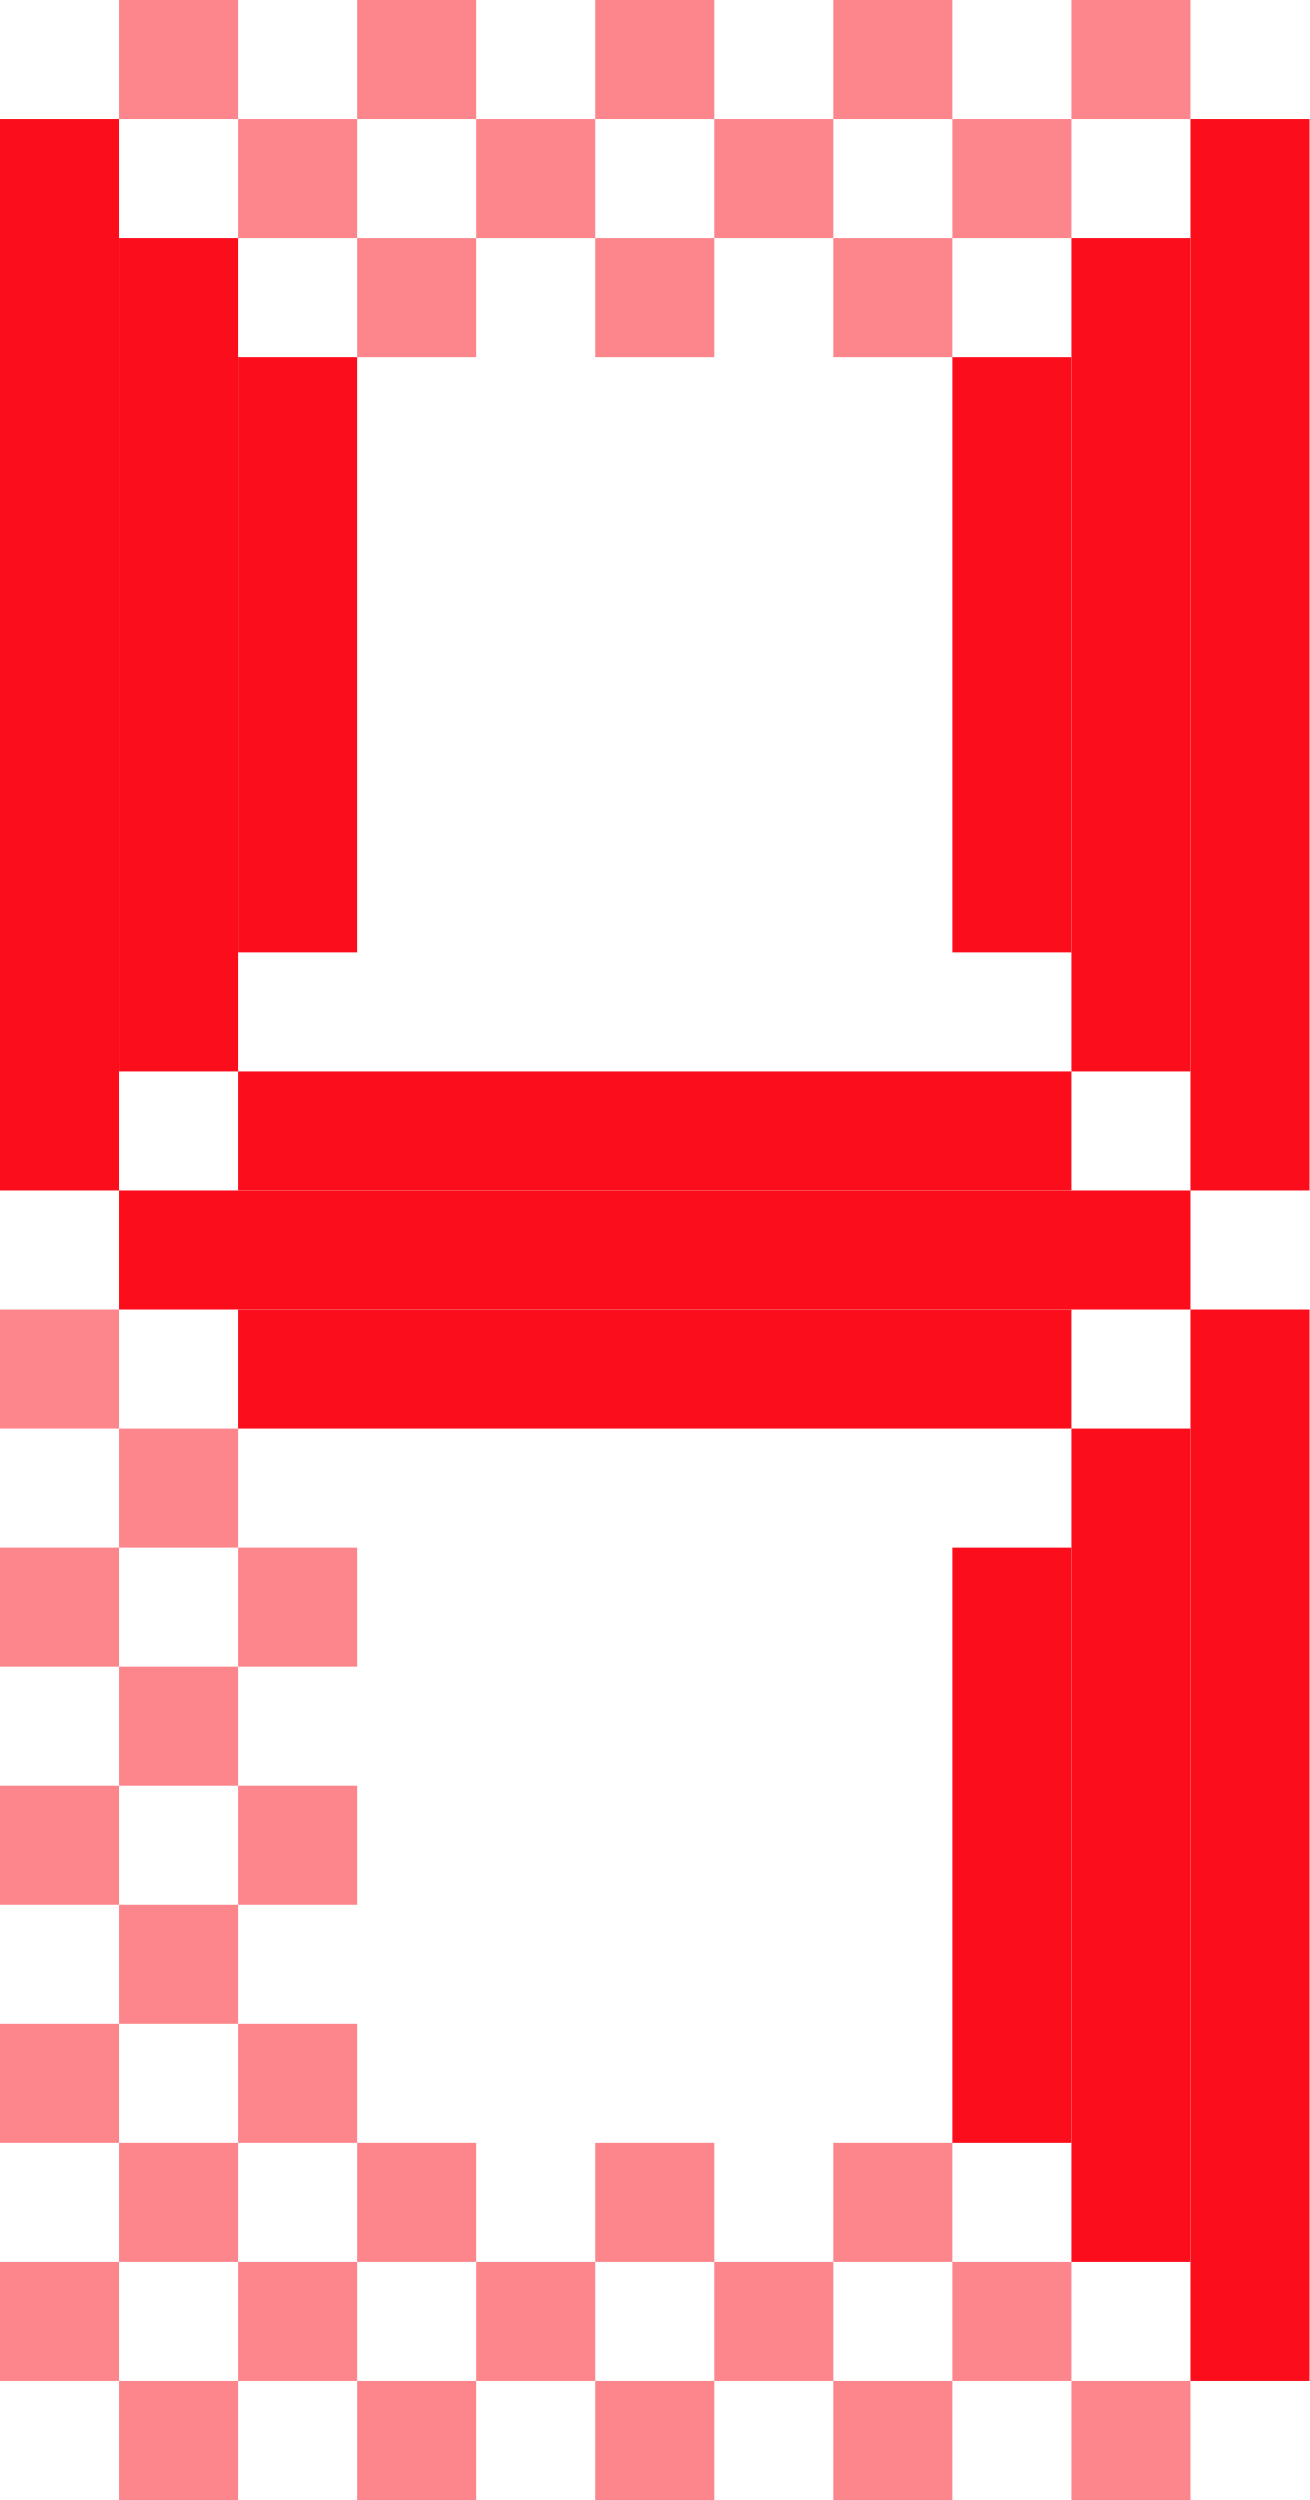
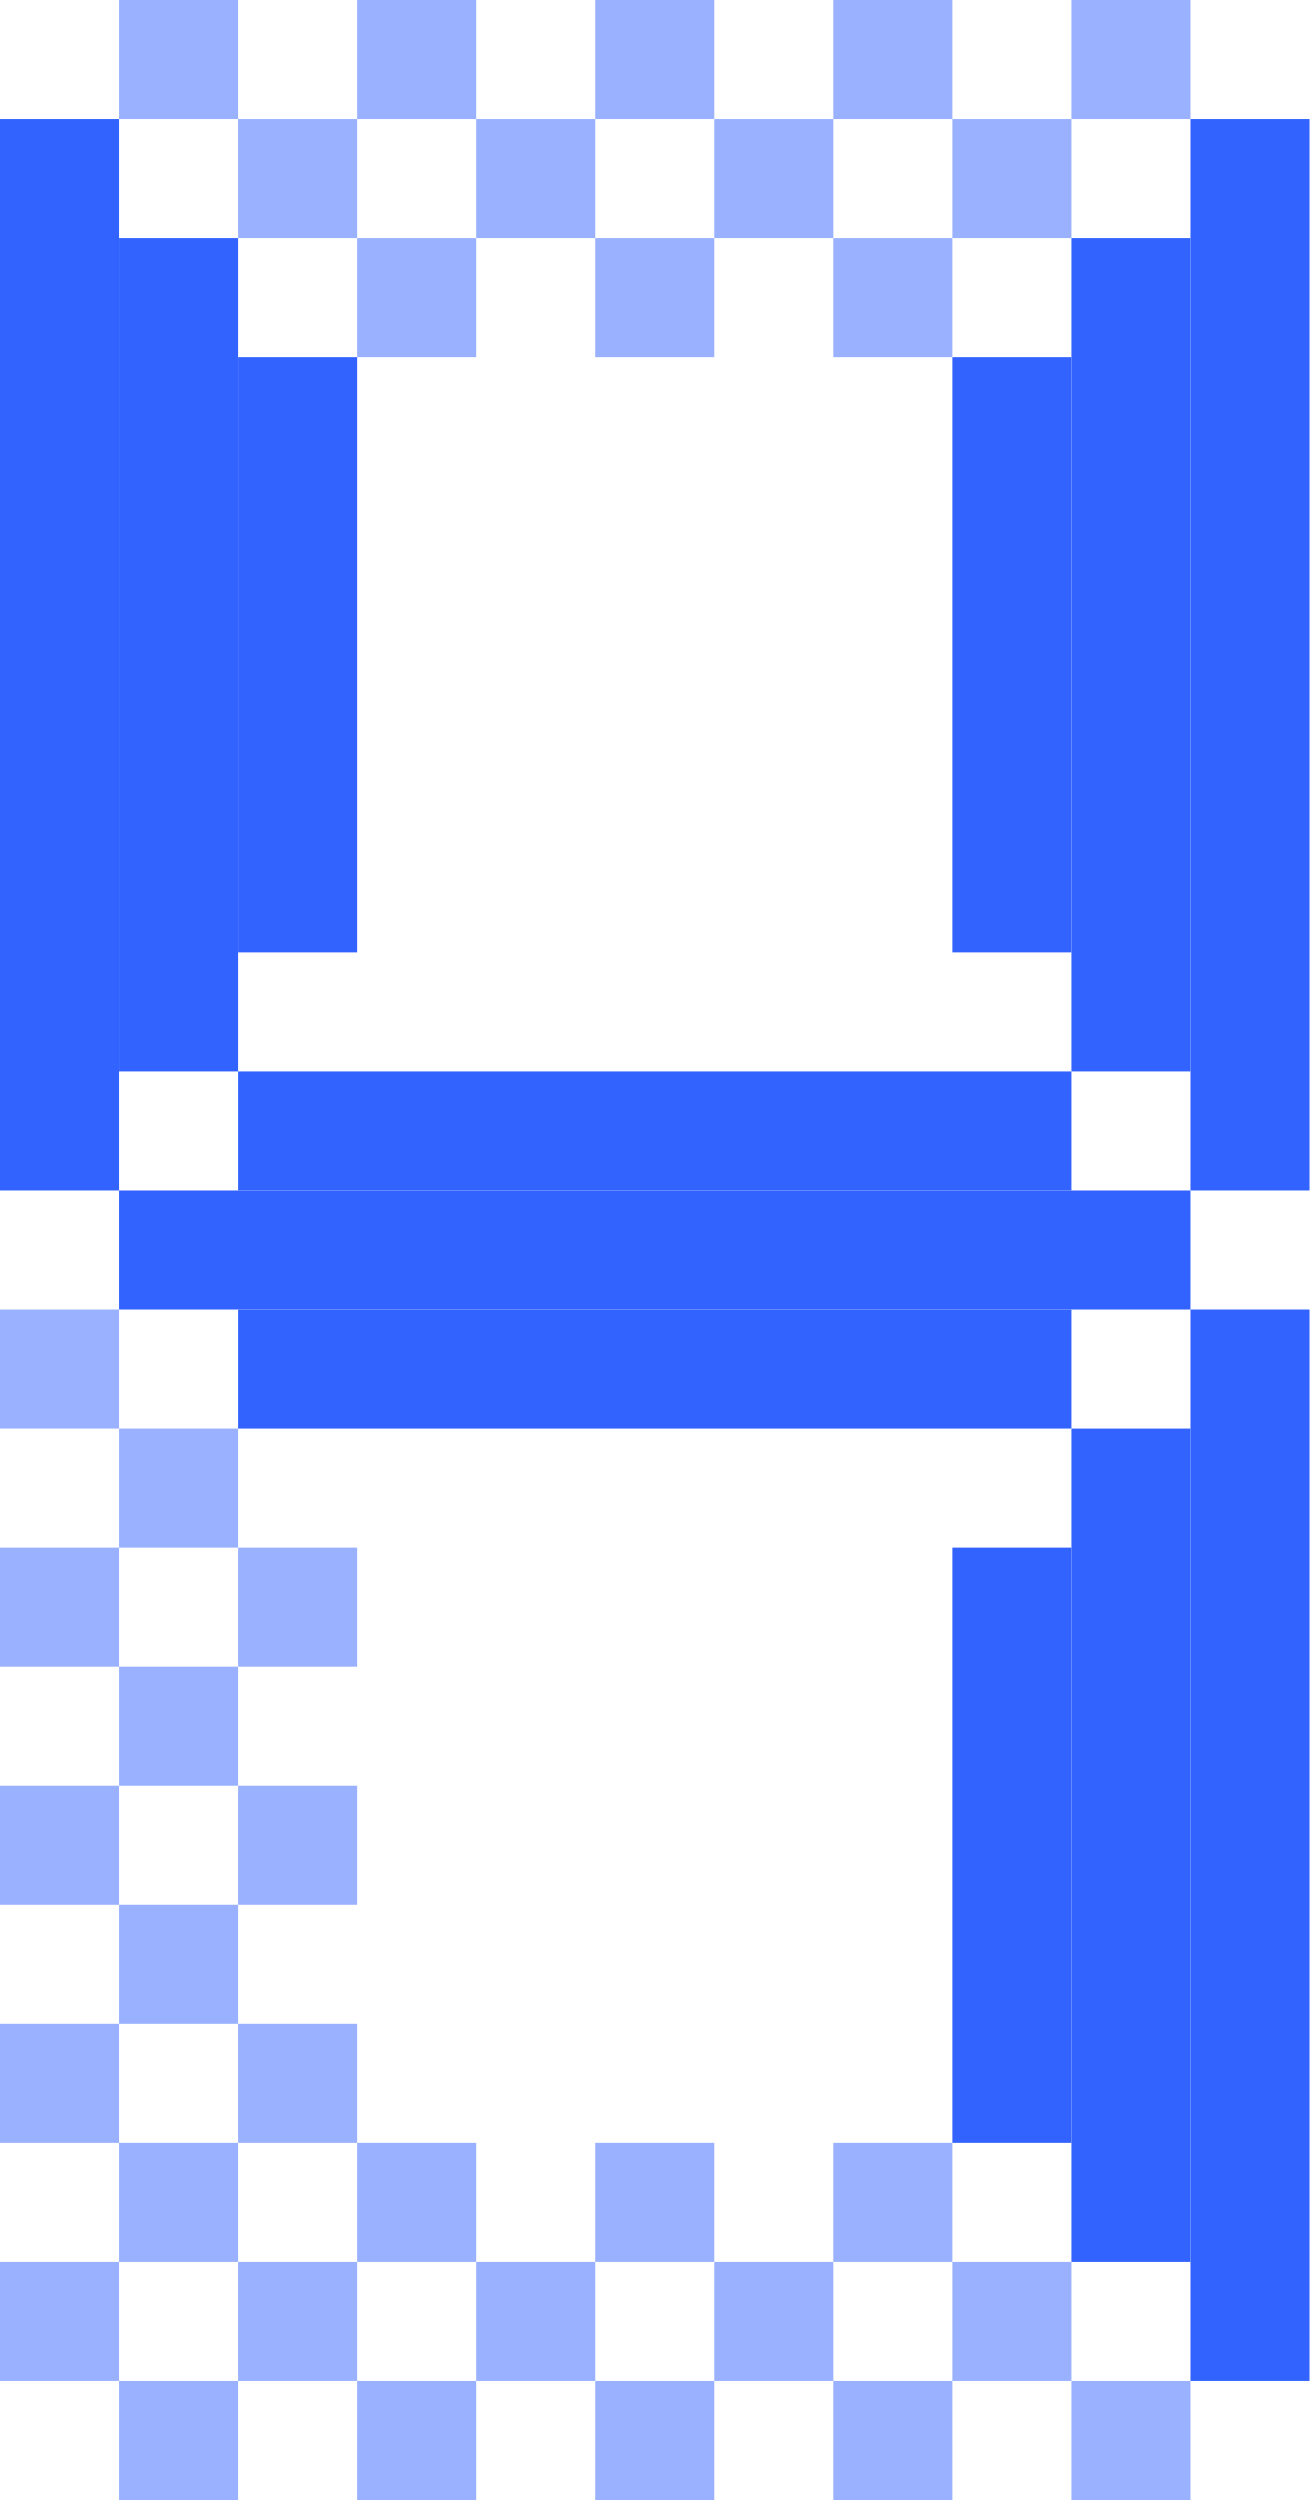
<svg xmlns="http://www.w3.org/2000/svg" width="22" height="42" viewBox="0 0 22 42" fill="none">
-   <rect y="2" width="2" height="18" fill="#FC0D1B" />
-   <rect x="2" y="4" width="2" height="14" fill="#FC0D1B" />
-   <rect x="4" y="6" width="2" height="10" fill="#FC0D1B" />
-   <rect opacity="0.5" y="22" width="2" height="2" fill="#FC0D1B" />
-   <rect opacity="0.5" x="2" y="24" width="2" height="2" fill="#FC0D1B" />
-   <rect opacity="0.5" y="26" width="2" height="2" fill="#FC0D1B" />
-   <rect opacity="0.5" x="2" y="28" width="2" height="2" fill="#FC0D1B" />
-   <rect opacity="0.5" x="4" y="26" width="2" height="2" fill="#FC0D1B" />
-   <rect opacity="0.5" y="30" width="2" height="2" fill="#FC0D1B" />
-   <rect opacity="0.5" x="2" y="32" width="2" height="2" fill="#FC0D1B" />
-   <rect opacity="0.5" x="4" y="30" width="2" height="2" fill="#FC0D1B" />
-   <rect opacity="0.5" y="34" width="2" height="2" fill="#FC0D1B" />
-   <rect opacity="0.5" x="2" y="36" width="2" height="2" fill="#FC0D1B" />
-   <rect opacity="0.5" x="4" y="34" width="2" height="2" fill="#FC0D1B" />
-   <rect opacity="0.5" y="38" width="2" height="2" fill="#FC0D1B" />
-   <rect x="22" y="20" width="2" height="18" transform="rotate(-180 22 20)" fill="#FC0D1B" />
-   <rect x="20" y="18" width="2" height="14" transform="rotate(-180 20 18)" fill="#FC0D1B" />
-   <rect x="18" y="16" width="2" height="10" transform="rotate(-180 18 16)" fill="#FC0D1B" />
-   <rect x="22" y="40" width="2" height="18" transform="rotate(-180 22 40)" fill="#FC0D1B" />
-   <rect x="20" y="38" width="2" height="14" transform="rotate(-180 20 38)" fill="#FC0D1B" />
-   <rect x="18" y="36" width="2" height="10" transform="rotate(-180 18 36)" fill="#FC0D1B" />
-   <rect opacity="0.5" x="20" width="2" height="2" transform="rotate(90 20 0)" fill="#FC0D1B" />
-   <rect opacity="0.5" x="18" y="2" width="2" height="2" transform="rotate(90 18 2)" fill="#FC0D1B" />
-   <rect opacity="0.5" x="16" width="2" height="2" transform="rotate(90 16 0)" fill="#FC0D1B" />
-   <rect opacity="0.5" x="14" y="2" width="2" height="2" transform="rotate(90 14 2)" fill="#FC0D1B" />
-   <rect opacity="0.5" x="16" y="4" width="2" height="2" transform="rotate(90 16 4)" fill="#FC0D1B" />
-   <rect opacity="0.5" x="12" width="2" height="2" transform="rotate(90 12 0)" fill="#FC0D1B" />
-   <rect opacity="0.5" x="10" y="2" width="2" height="2" transform="rotate(90 10 2)" fill="#FC0D1B" />
-   <rect opacity="0.5" x="12" y="4" width="2" height="2" transform="rotate(90 12 4)" fill="#FC0D1B" />
-   <rect opacity="0.5" x="8" width="2" height="2" transform="rotate(90 8 0)" fill="#FC0D1B" />
-   <rect opacity="0.5" x="6" y="2" width="2" height="2" transform="rotate(90 6 2)" fill="#FC0D1B" />
-   <rect opacity="0.5" x="8" y="4" width="2" height="2" transform="rotate(90 8 4)" fill="#FC0D1B" />
-   <rect opacity="0.5" x="4" width="2" height="2" transform="rotate(90 4 0)" fill="#FC0D1B" />
-   <rect opacity="0.5" x="2" y="42" width="2" height="2" transform="rotate(-90 2 42)" fill="#FC0D1B" />
-   <rect opacity="0.5" x="4" y="40" width="2" height="2" transform="rotate(-90 4 40)" fill="#FC0D1B" />
-   <rect opacity="0.5" x="6" y="42" width="2" height="2" transform="rotate(-90 6 42)" fill="#FC0D1B" />
-   <rect opacity="0.5" x="8" y="40" width="2" height="2" transform="rotate(-90 8 40)" fill="#FC0D1B" />
-   <rect opacity="0.5" x="6" y="38" width="2" height="2" transform="rotate(-90 6 38)" fill="#FC0D1B" />
-   <rect opacity="0.5" x="10" y="42" width="2" height="2" transform="rotate(-90 10 42)" fill="#FC0D1B" />
-   <rect opacity="0.5" x="12" y="40" width="2" height="2" transform="rotate(-90 12 40)" fill="#FC0D1B" />
-   <rect opacity="0.5" x="10" y="38" width="2" height="2" transform="rotate(-90 10 38)" fill="#FC0D1B" />
-   <rect opacity="0.5" x="14" y="42" width="2" height="2" transform="rotate(-90 14 42)" fill="#FC0D1B" />
-   <rect opacity="0.5" x="16" y="40" width="2" height="2" transform="rotate(-90 16 40)" fill="#FC0D1B" />
-   <rect opacity="0.5" x="14" y="38" width="2" height="2" transform="rotate(-90 14 38)" fill="#FC0D1B" />
-   <rect opacity="0.5" x="18" y="42" width="2" height="2" transform="rotate(-90 18 42)" fill="#FC0D1B" />
-   <rect x="2" y="20" width="18" height="2" fill="#FC0D1B" />
-   <rect x="4" y="18" width="14" height="2" fill="#FC0D1B" />
-   <rect x="4" y="22" width="14" height="2" fill="#FC0D1B" />
+   <rect y="2" width="2" height="18" fill="#3363ff" />
+   <rect x="2" y="4" width="2" height="14" fill="#3363ff" />
+   <rect x="4" y="6" width="2" height="10" fill="#3363ff" />
+   <rect opacity="0.5" y="22" width="2" height="2" fill="#3363ff" />
+   <rect opacity="0.5" x="2" y="24" width="2" height="2" fill="#3363ff" />
+   <rect opacity="0.5" y="26" width="2" height="2" fill="#3363ff" />
+   <rect opacity="0.5" x="2" y="28" width="2" height="2" fill="#3363ff" />
+   <rect opacity="0.5" x="4" y="26" width="2" height="2" fill="#3363ff" />
+   <rect opacity="0.5" y="30" width="2" height="2" fill="#3363ff" />
+   <rect opacity="0.5" x="2" y="32" width="2" height="2" fill="#3363ff" />
+   <rect opacity="0.5" x="4" y="30" width="2" height="2" fill="#3363ff" />
+   <rect opacity="0.5" y="34" width="2" height="2" fill="#3363ff" />
+   <rect opacity="0.5" x="2" y="36" width="2" height="2" fill="#3363ff" />
+   <rect opacity="0.5" x="4" y="34" width="2" height="2" fill="#3363ff" />
+   <rect opacity="0.5" y="38" width="2" height="2" fill="#3363ff" />
+   <rect x="22" y="20" width="2" height="18" transform="rotate(-180 22 20)" fill="#3363ff" />
+   <rect x="20" y="18" width="2" height="14" transform="rotate(-180 20 18)" fill="#3363ff" />
+   <rect x="18" y="16" width="2" height="10" transform="rotate(-180 18 16)" fill="#3363ff" />
+   <rect x="22" y="40" width="2" height="18" transform="rotate(-180 22 40)" fill="#3363ff" />
+   <rect x="20" y="38" width="2" height="14" transform="rotate(-180 20 38)" fill="#3363ff" />
+   <rect x="18" y="36" width="2" height="10" transform="rotate(-180 18 36)" fill="#3363ff" />
+   <rect opacity="0.5" x="20" width="2" height="2" transform="rotate(90 20 0)" fill="#3363ff" />
+   <rect opacity="0.5" x="18" y="2" width="2" height="2" transform="rotate(90 18 2)" fill="#3363ff" />
+   <rect opacity="0.5" x="16" width="2" height="2" transform="rotate(90 16 0)" fill="#3363ff" />
+   <rect opacity="0.5" x="14" y="2" width="2" height="2" transform="rotate(90 14 2)" fill="#3363ff" />
+   <rect opacity="0.5" x="16" y="4" width="2" height="2" transform="rotate(90 16 4)" fill="#3363ff" />
+   <rect opacity="0.5" x="12" width="2" height="2" transform="rotate(90 12 0)" fill="#3363ff" />
+   <rect opacity="0.5" x="10" y="2" width="2" height="2" transform="rotate(90 10 2)" fill="#3363ff" />
+   <rect opacity="0.5" x="12" y="4" width="2" height="2" transform="rotate(90 12 4)" fill="#3363ff" />
+   <rect opacity="0.5" x="8" width="2" height="2" transform="rotate(90 8 0)" fill="#3363ff" />
+   <rect opacity="0.5" x="6" y="2" width="2" height="2" transform="rotate(90 6 2)" fill="#3363ff" />
+   <rect opacity="0.5" x="8" y="4" width="2" height="2" transform="rotate(90 8 4)" fill="#3363ff" />
+   <rect opacity="0.5" x="4" width="2" height="2" transform="rotate(90 4 0)" fill="#3363ff" />
+   <rect opacity="0.5" x="2" y="42" width="2" height="2" transform="rotate(-90 2 42)" fill="#3363ff" />
+   <rect opacity="0.5" x="4" y="40" width="2" height="2" transform="rotate(-90 4 40)" fill="#3363ff" />
+   <rect opacity="0.5" x="6" y="42" width="2" height="2" transform="rotate(-90 6 42)" fill="#3363ff" />
+   <rect opacity="0.5" x="8" y="40" width="2" height="2" transform="rotate(-90 8 40)" fill="#3363ff" />
+   <rect opacity="0.5" x="6" y="38" width="2" height="2" transform="rotate(-90 6 38)" fill="#3363ff" />
+   <rect opacity="0.5" x="10" y="42" width="2" height="2" transform="rotate(-90 10 42)" fill="#3363ff" />
+   <rect opacity="0.5" x="12" y="40" width="2" height="2" transform="rotate(-90 12 40)" fill="#3363ff" />
+   <rect opacity="0.5" x="10" y="38" width="2" height="2" transform="rotate(-90 10 38)" fill="#3363ff" />
+   <rect opacity="0.5" x="14" y="42" width="2" height="2" transform="rotate(-90 14 42)" fill="#3363ff" />
+   <rect opacity="0.5" x="16" y="40" width="2" height="2" transform="rotate(-90 16 40)" fill="#3363ff" />
+   <rect opacity="0.5" x="14" y="38" width="2" height="2" transform="rotate(-90 14 38)" fill="#3363ff" />
+   <rect opacity="0.5" x="18" y="42" width="2" height="2" transform="rotate(-90 18 42)" fill="#3363ff" />
+   <rect x="2" y="20" width="18" height="2" fill="#3363ff" />
+   <rect x="4" y="18" width="14" height="2" fill="#3363ff" />
+   <rect x="4" y="22" width="14" height="2" fill="#3363ff" />
</svg>
